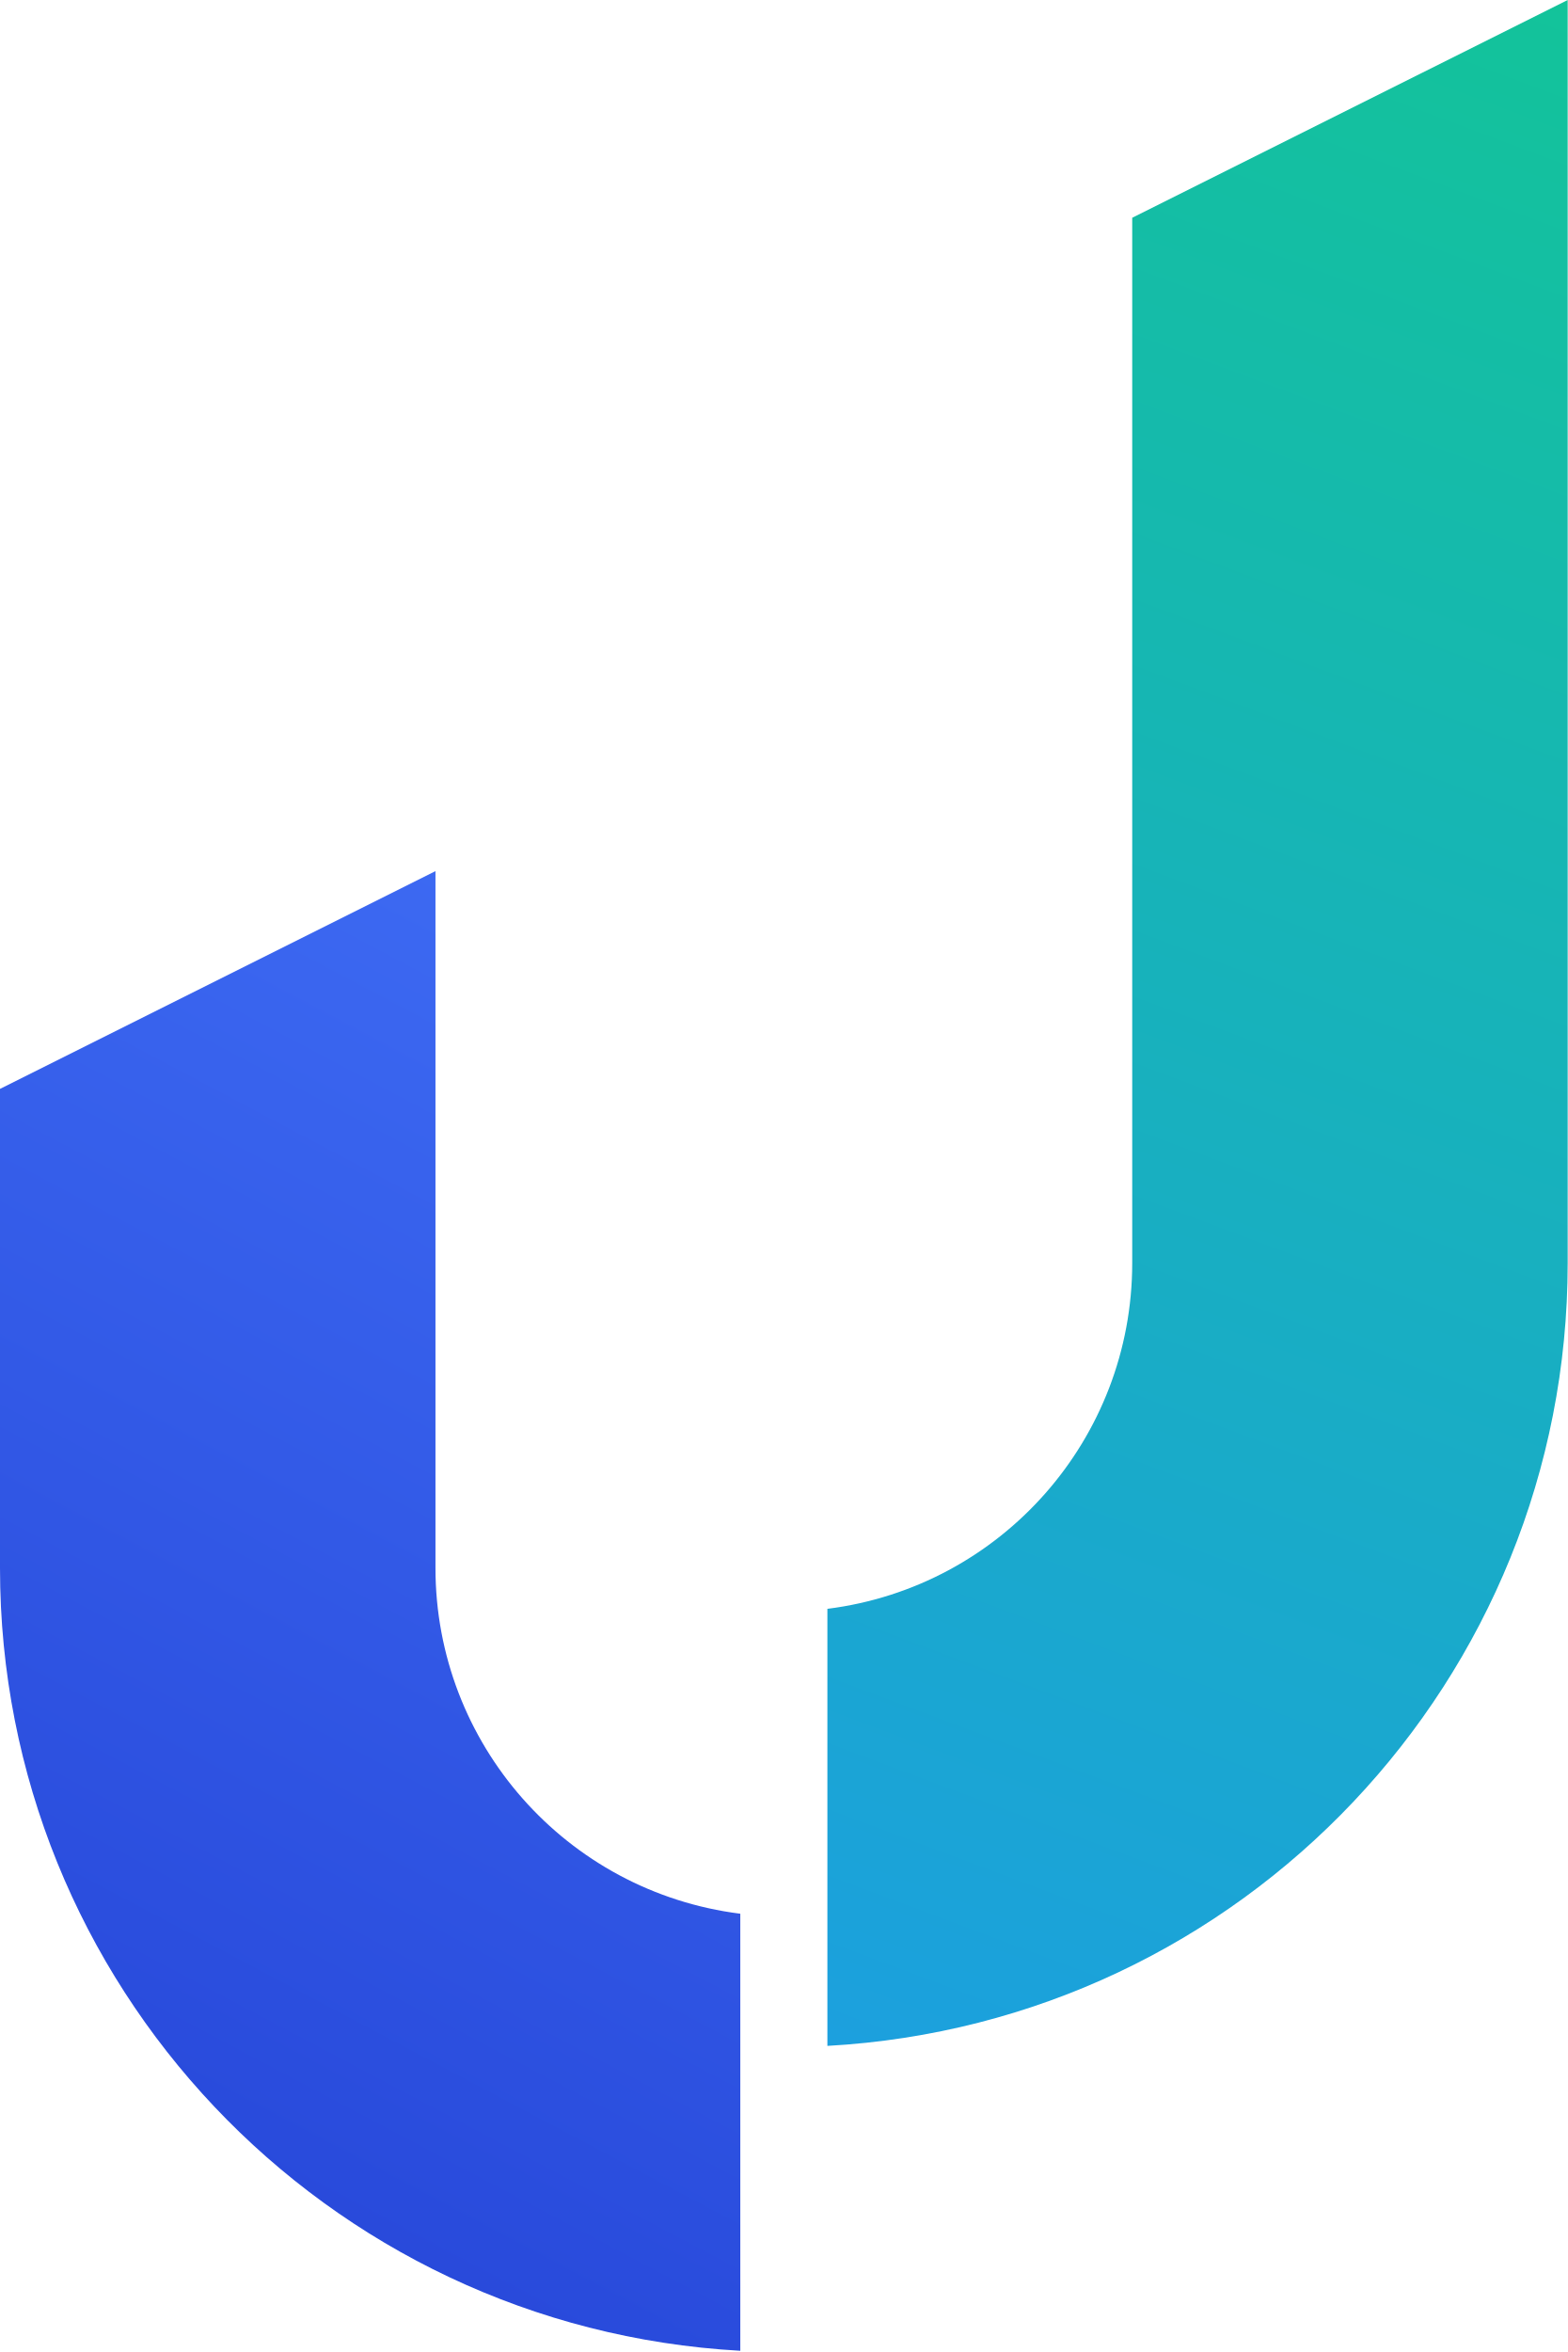
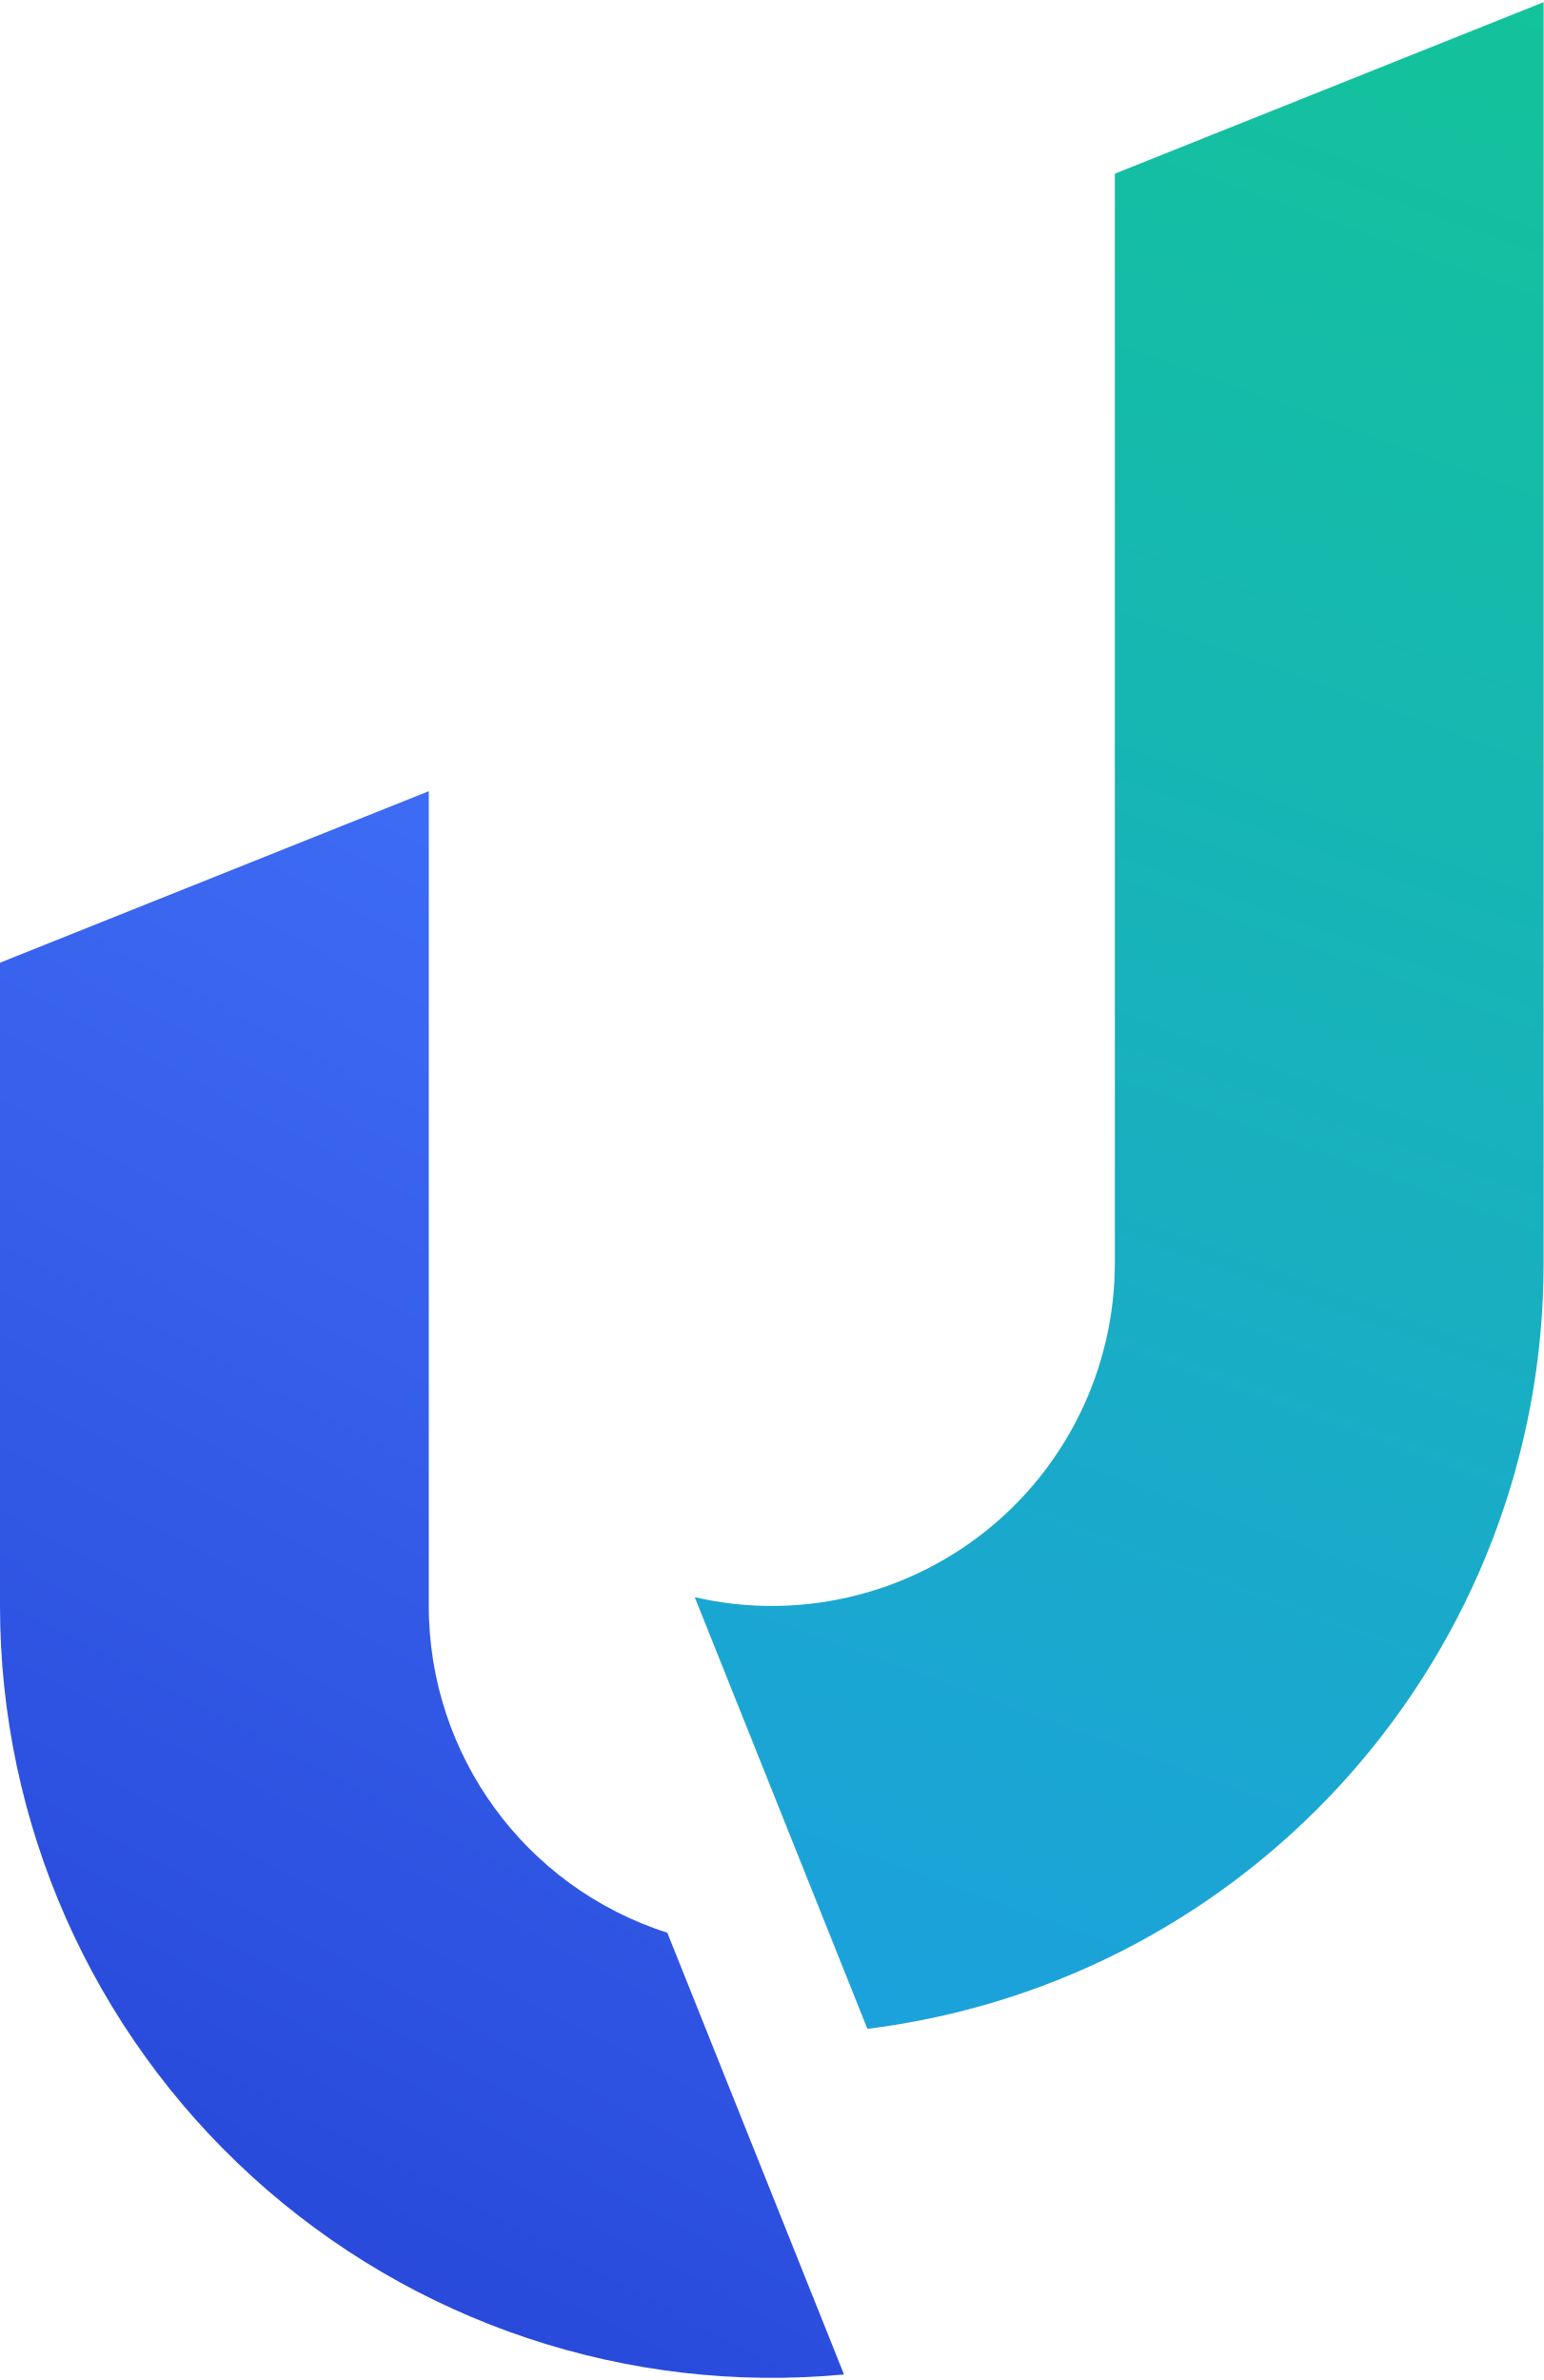
- <svg xmlns="http://www.w3.org/2000/svg" viewBox="0 0 72.00 108.00" width="72" height="108" role="img" aria-label="Updraft Labs mark">
+ <svg xmlns="http://www.w3.org/2000/svg" viewBox="0 0 72.00 110.80" width="72" height="111" role="img" aria-label="Updraft Labs mark">
  <defs>
    <linearGradient id="uL" gradientUnits="userSpaceOnUse" x1="24" y1="108" x2="60" y2="40">
      <stop offset="0" stop-color="#2443D6" />
      <stop offset="1" stop-color="#3F6DF5" />
    </linearGradient>
-     <linearGradient id="uR" gradientUnits="userSpaceOnUse" x1="60" y1="96" x2="96" y2="0">
+     <linearGradient id="uR" gradientUnits="userSpaceOnUse" x1="60" y1="96" x2="96" y2="-3">
      <stop offset="0" stop-color="#1C9FE0" />
      <stop offset="1" stop-color="#13C39A" />
    </linearGradient>
  </defs>
-   <g transform="translate(-24.000 0.000) scale(1)">
-     <path d="M24 50.000 L44 40.000 L44 72.0 A16.0 16.0 0 0 0 58.000 87.875 L58.000 107.944 A36.0 36.0 0 0 1 24 72.0 Z" fill="url(#uL)" />
-     <path d="M62.000 73.875 A16.0 16.0 0 0 0 76 58.0 L76 10.000 L96 0.000 L96 58.0 A36.0 36.0 0 0 1 62.000 93.944 Z" fill="url(#uR)" />
+   <g transform="translate(-24.000 2.800) scale(1)">
+     <path d="M24 42 L44 34 L44 72 A16 16 0 0 0 55.126 87.24 L63.367 107.842 A36 36 0 0 1 24 72 Z" fill="url(#uL)" />
+     <path d="M56.406 71.591 A16 16 0 0 0 76 56 L76 5.2 L96 -2.8 L96 56 A36 36 0 0 1 64.459 91.723 Z" fill="url(#uR)" />
  </g>
</svg>
